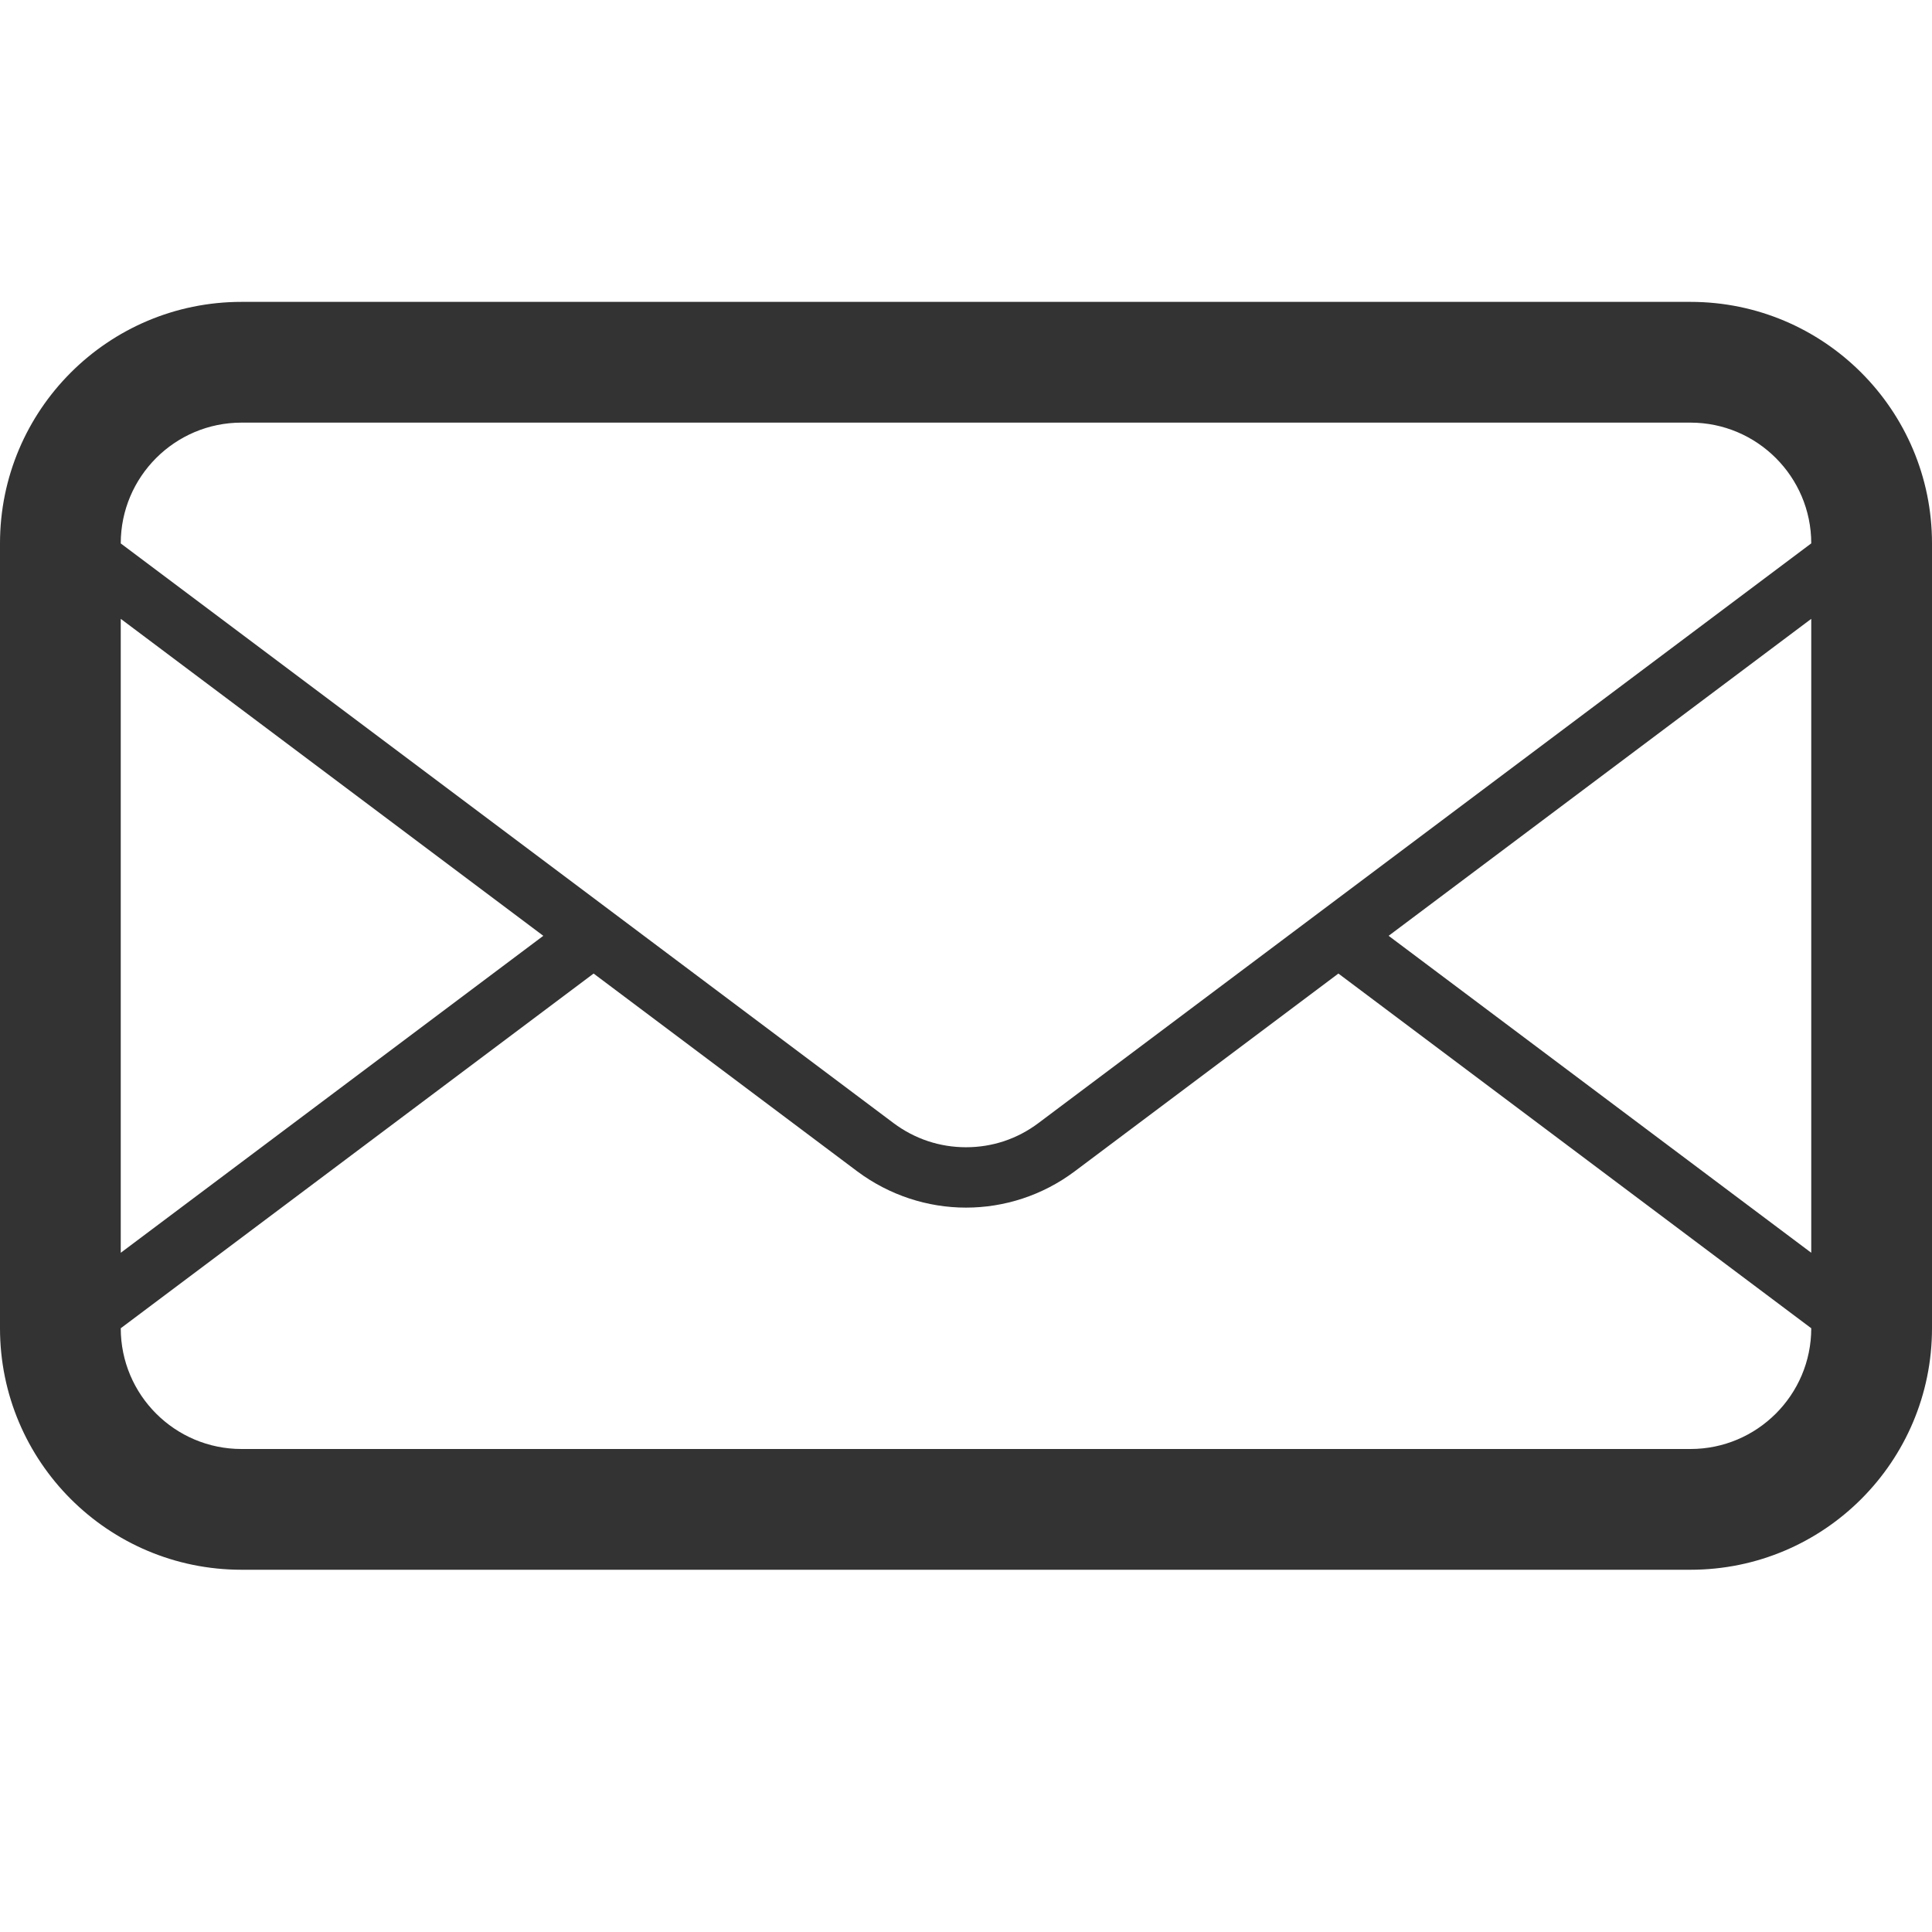
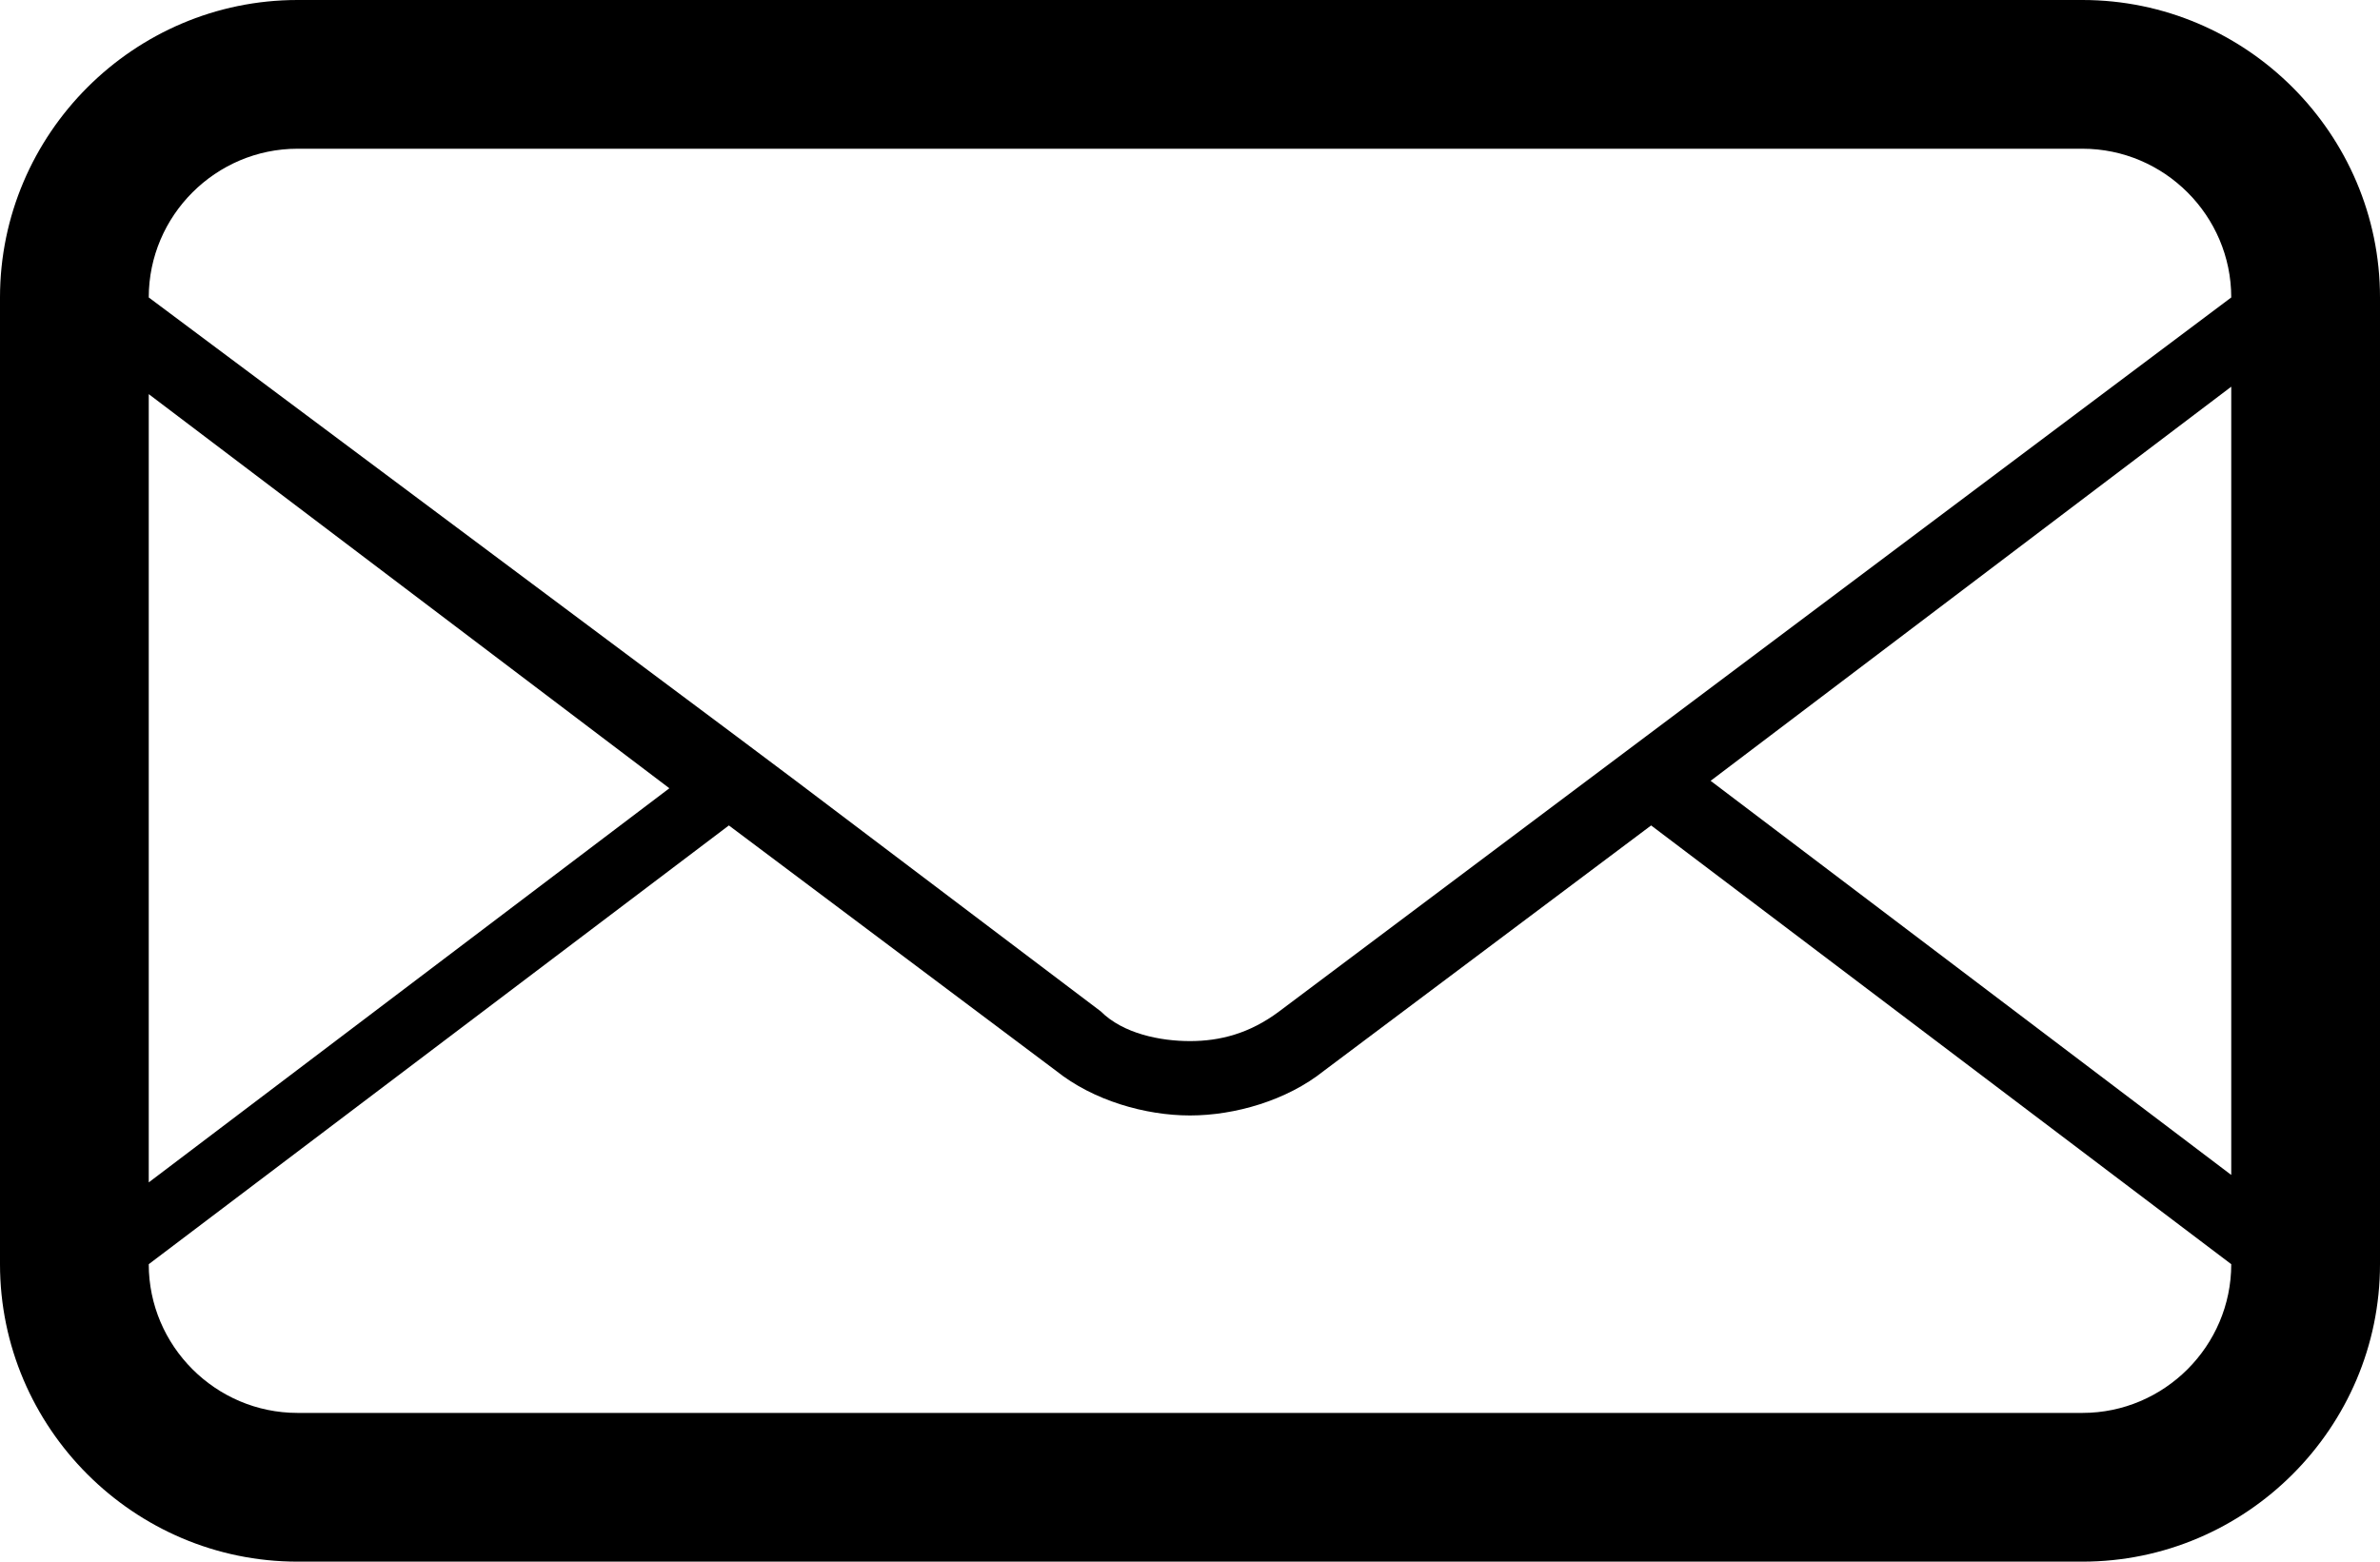
- <svg xmlns="http://www.w3.org/2000/svg" version="1.1" id="Layer_1" x="0px" y="0px" width="32px" height="32px" viewBox="0 0 32 32" enable-background="new 0 0 32 32" xml:space="preserve">
-   <path id="mail" fill="#333333" d="M28,5H4C1.791,5,0,6.792,0,9v13c0,2.209,1.791,4,4,4h24c2.209,0,4-1.791,4-4V9 C32,6.792,30.209,5,28,5z M2,10.25l6.999,5.25L2,20.75V10.25z M30,22c0,1.104-0.898,2-2,2H4c-1.103,0-2-0.896-2-2l7.832-5.875 l4.368,3.277c0.533,0.397,1.166,0.6,1.8,0.6c0.633,0,1.266-0.201,1.799-0.6l4.369-3.277L30,22L30,22z M30,20.75l-7-5.25l7-5.25 V20.75z M17.199,18.602c-0.35,0.263-0.763,0.4-1.199,0.4s-0.851-0.139-1.2-0.4L10.665,15.5l-0.833-0.625L2,9.001V9 c0-1.103,0.897-2,2-2h24c1.102,0,2,0.897,2,2L17.199,18.602z" />
+ <svg xmlns="http://www.w3.org/2000/svg" width="32" height="21" fill="none">
+   <path d="M28 0H4C1.8 0 0 1.8 0 4v13c0 2.2 1.8 4 4 4h24c2.2 0 4-1.8 4-4V4c0-2.2-1.8-4-4-4zM2 5.3l7 5.3-7 5.3V5.3zM30 17c0 1.1-.9 2-2 2H4c-1.1 0-2-.9-2-2l7.8-5.9 4.4 3.3c.5.4 1.2.6 1.8.6.6 0 1.3-.2 1.8-.6l4.4-3.3L30 17zm0-1.2l-7-5.3 7-5.3v10.6zm-12.8-2.2c-.4.3-.8.4-1.2.4-.4 0-.9-.1-1.2-.4l-4.1-3.1-.8-.6L2 4c0-1.1.9-2 2-2h24c1.1 0 2 .9 2 2l-12.8 9.6z" fill="#000" />
</svg>
